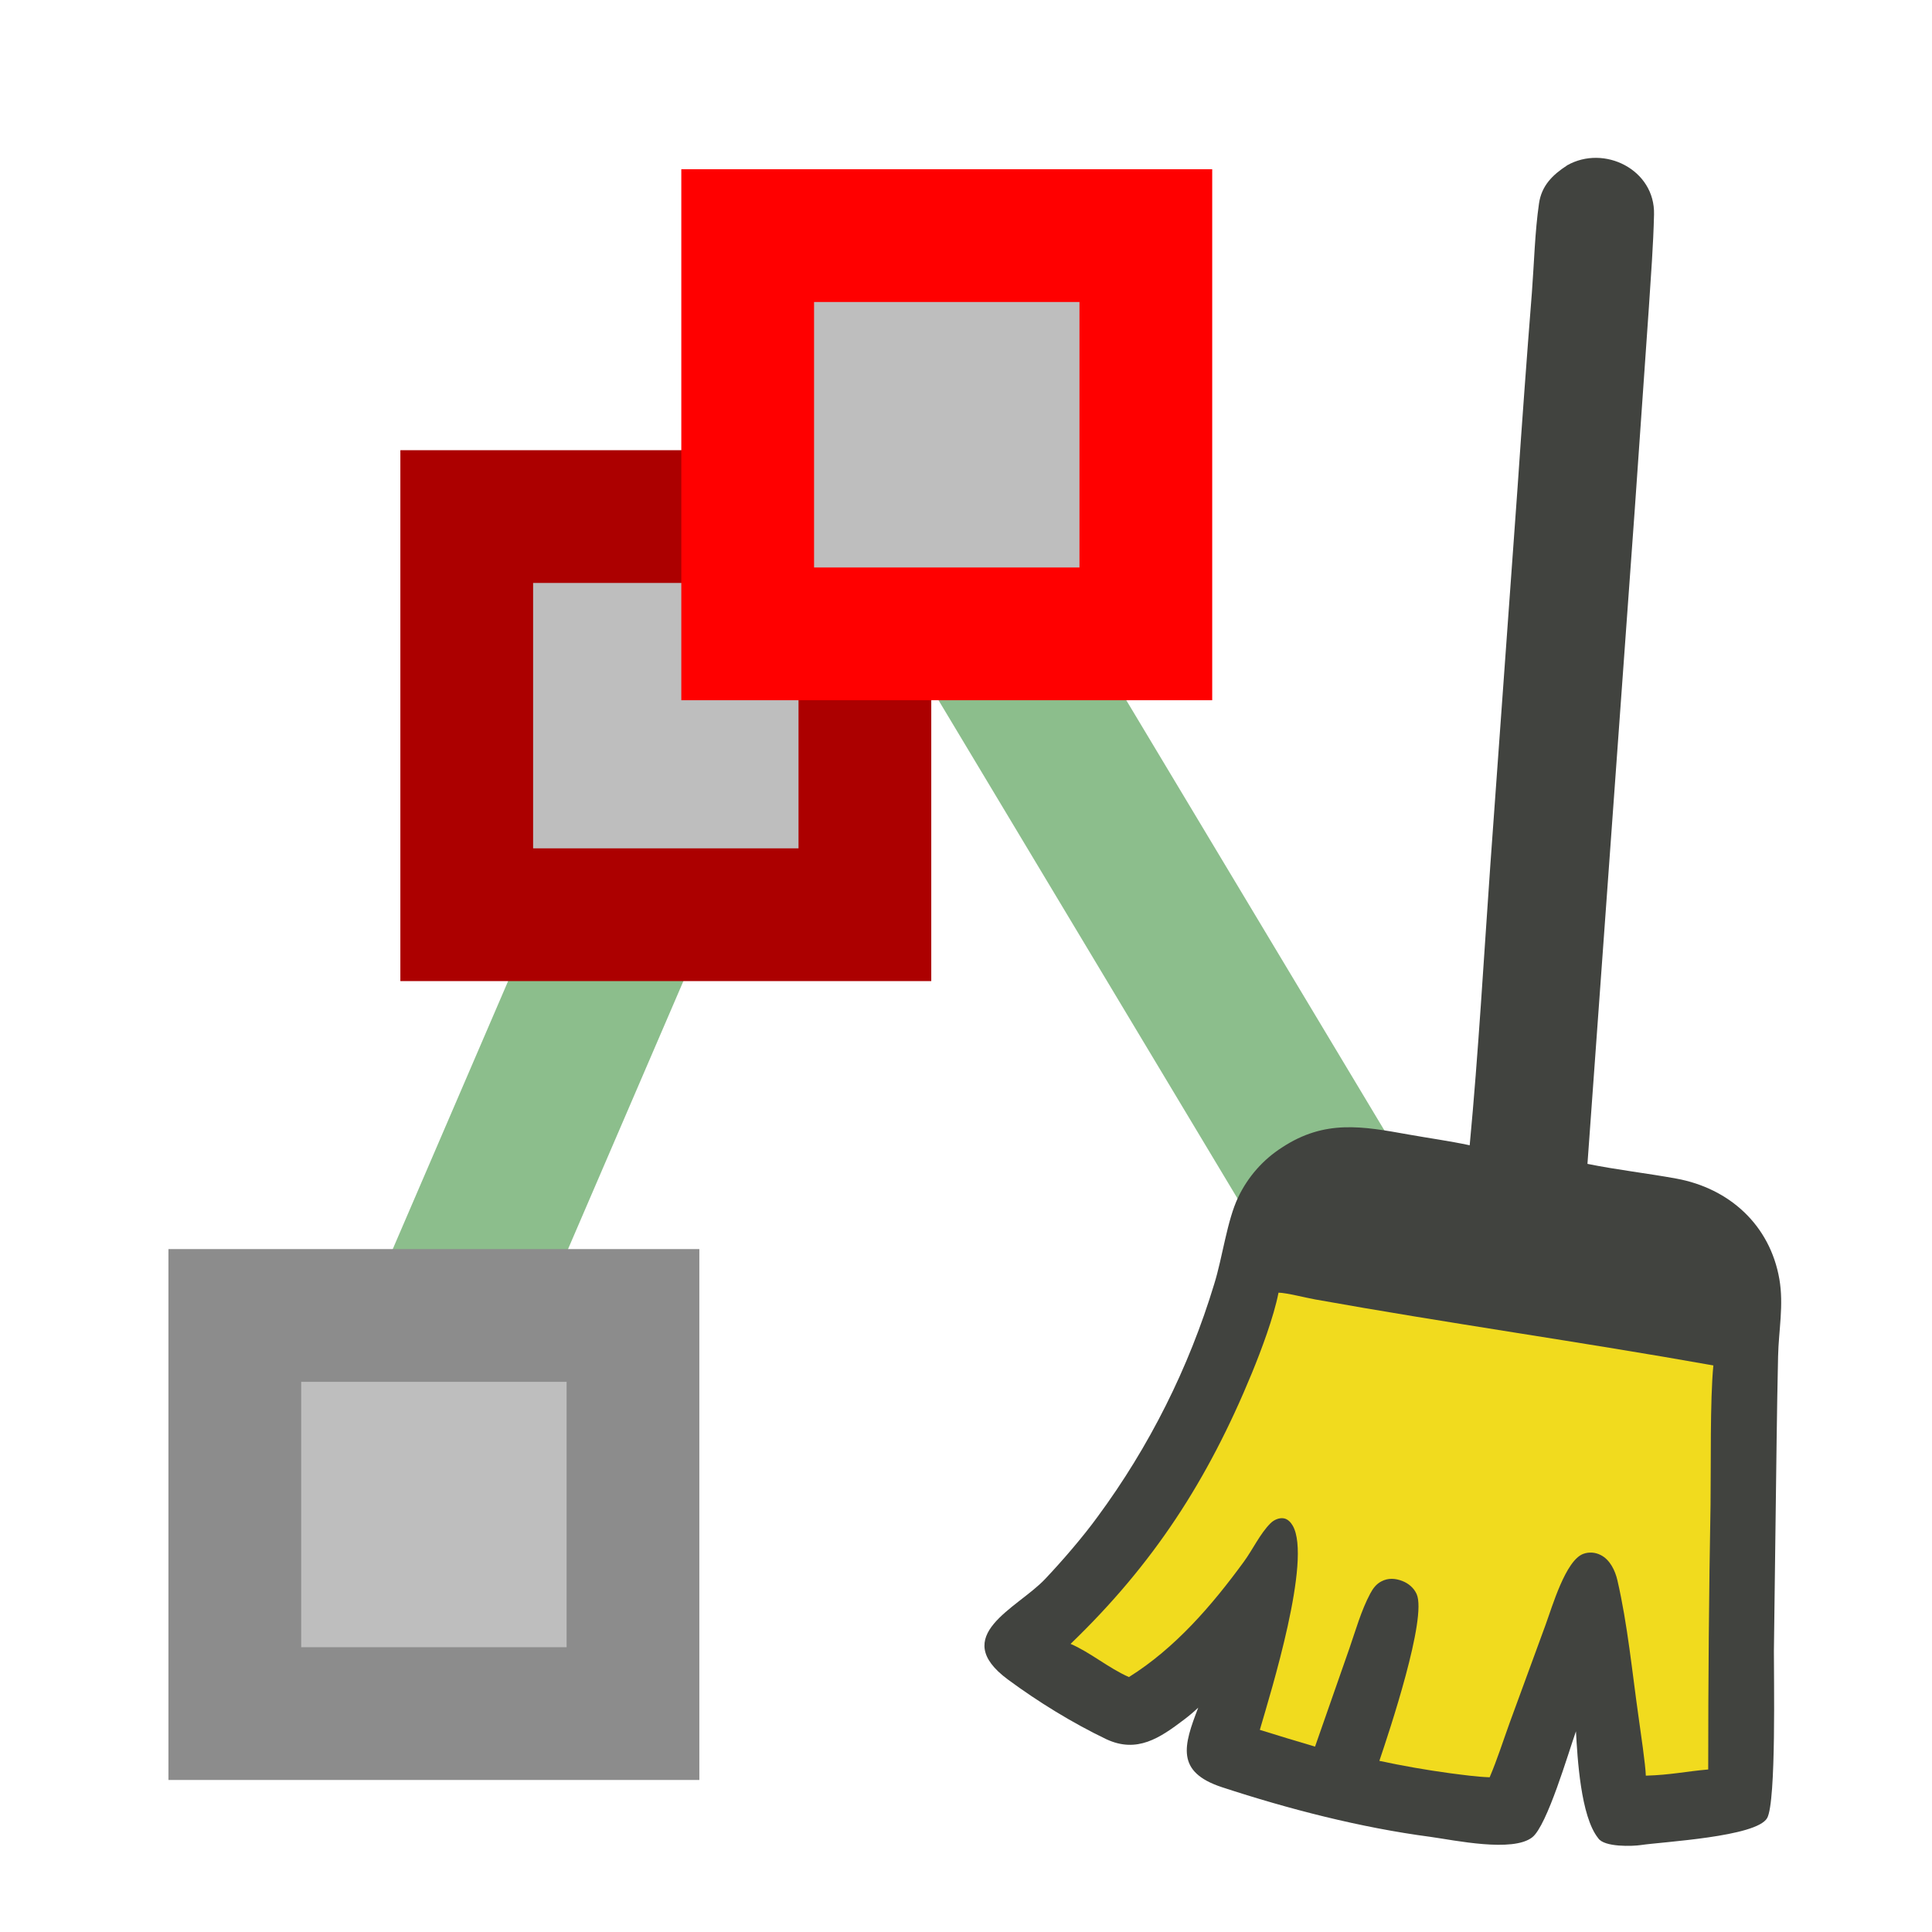
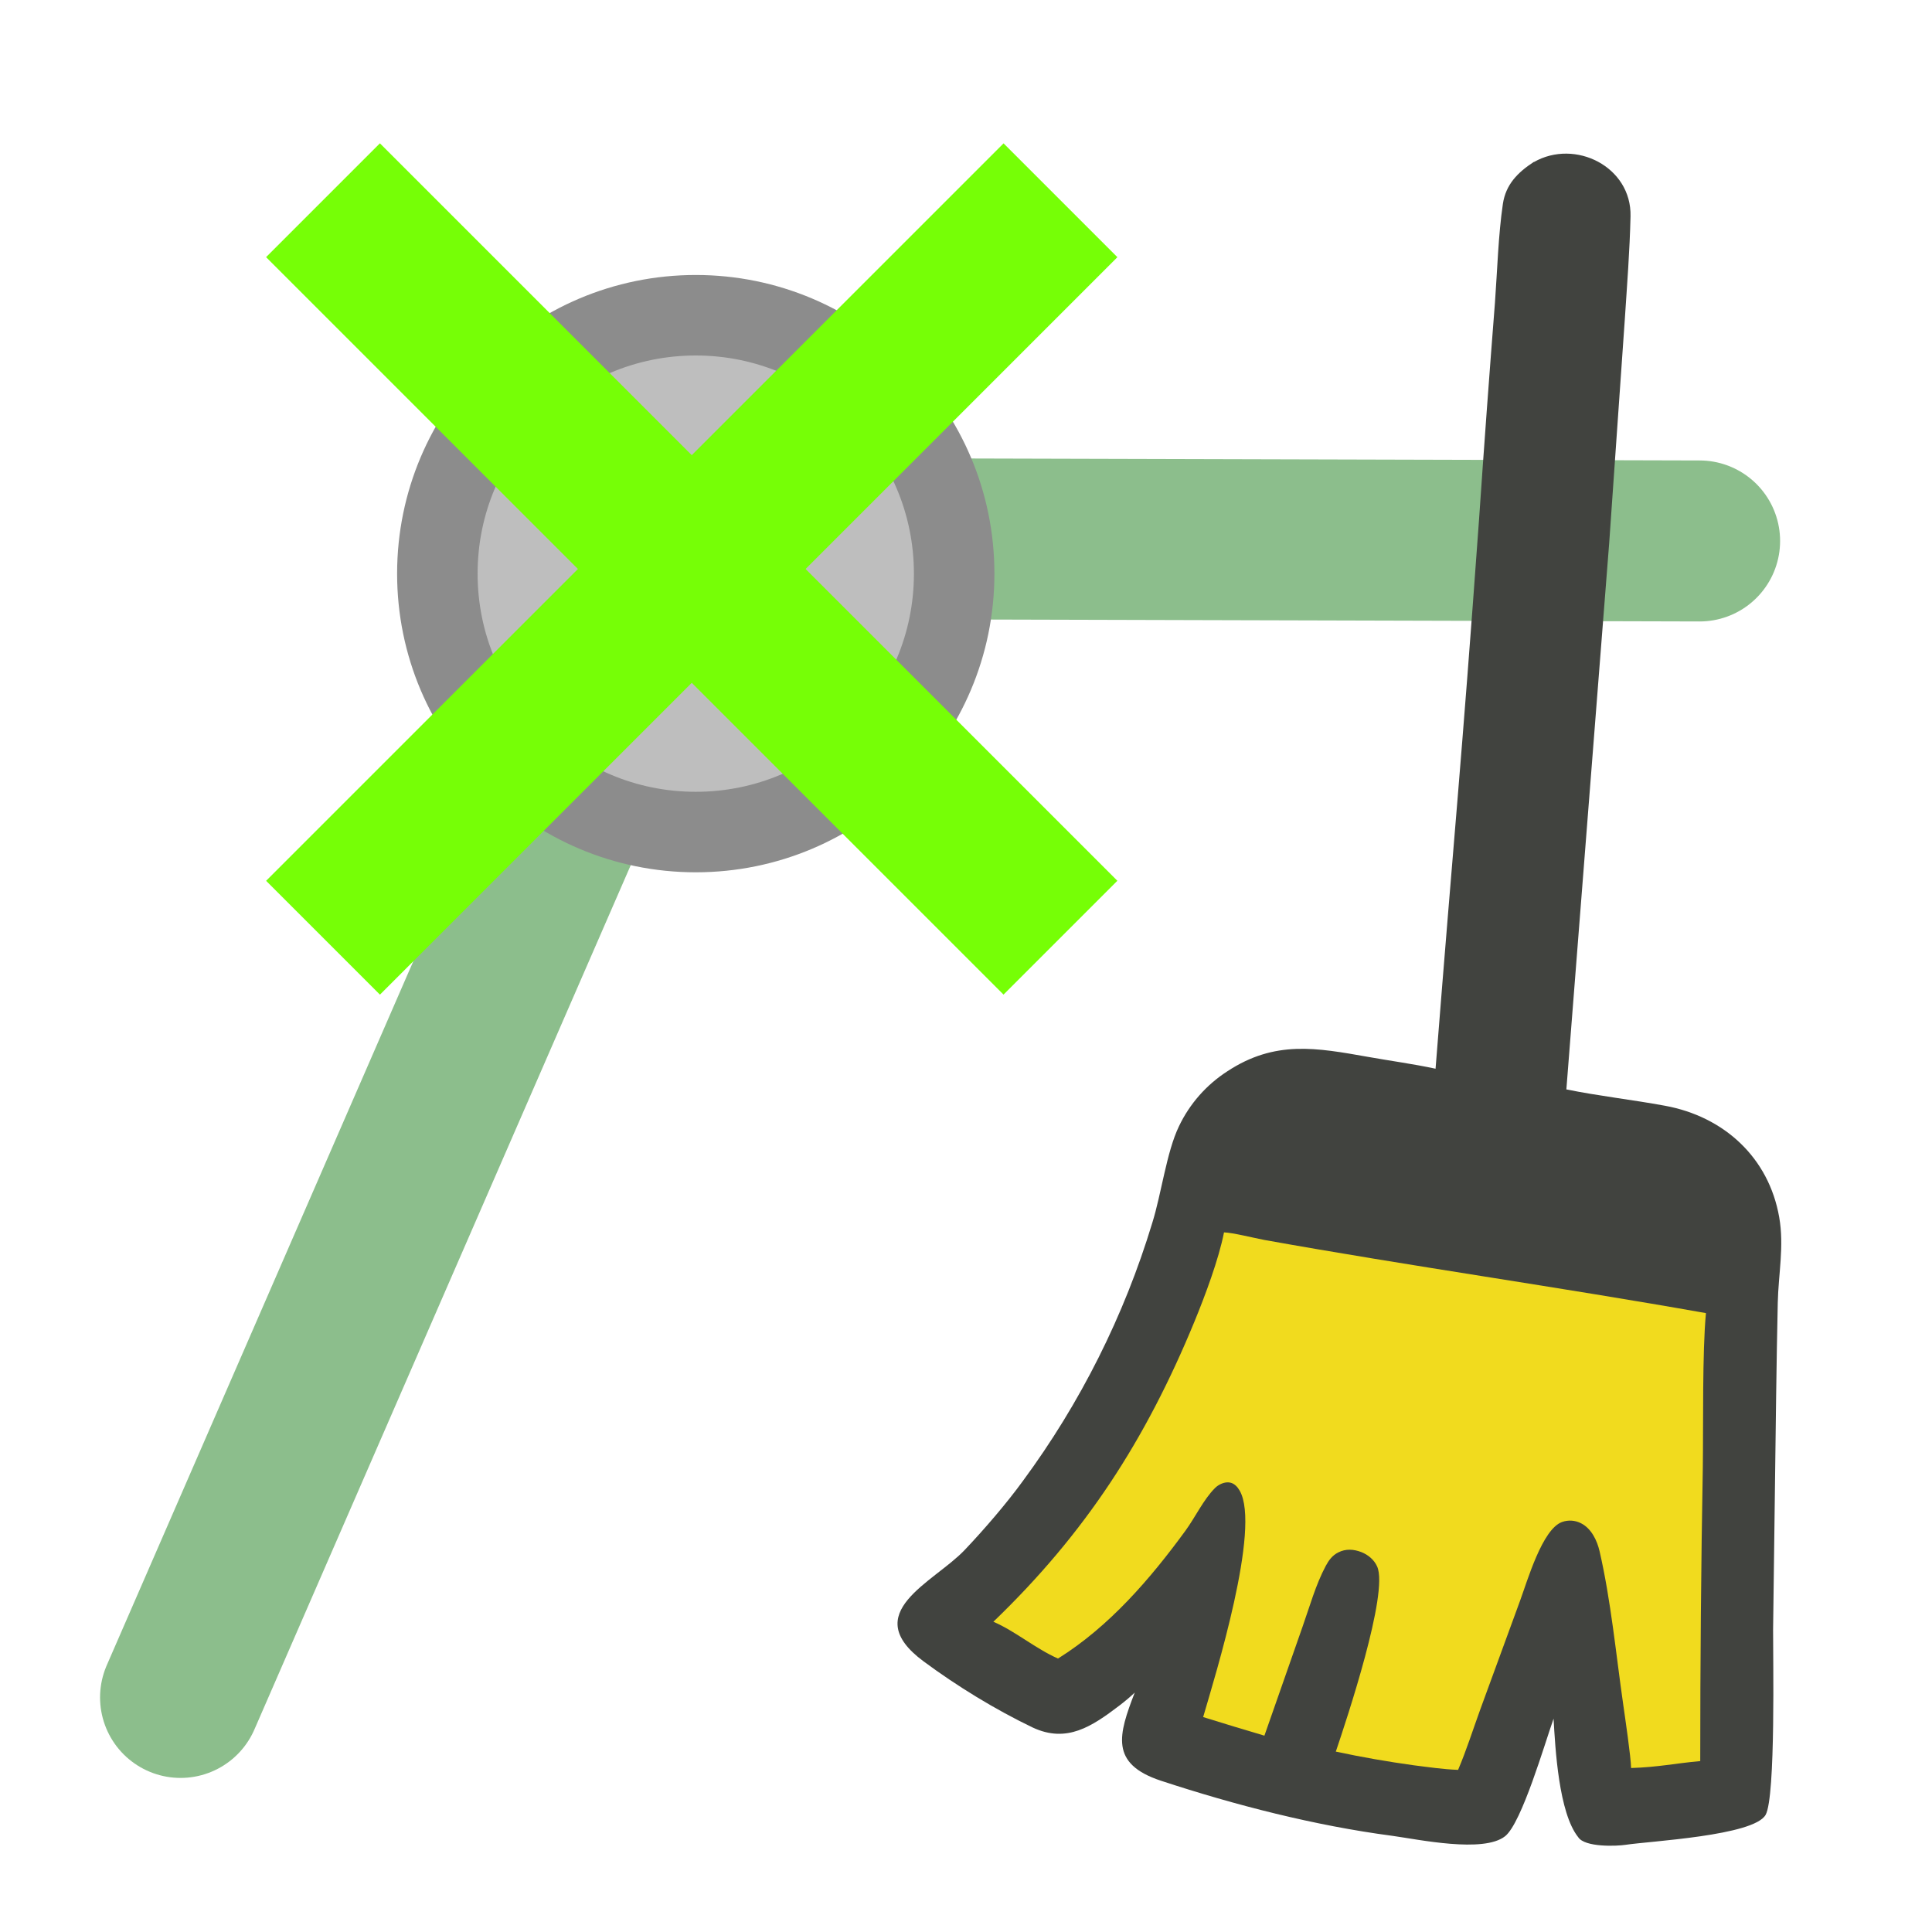
<svg xmlns="http://www.w3.org/2000/svg" height="24" viewBox="0 0 24 24" width="24" version="1.1" id="svg26">
  <defs id="defs30">
    <linearGradient y2="89.276" x2="107.901" y1="50.524" x1="-14.95" gradientUnits="userSpaceOnUse" id="gradient_0" gradientTransform="translate(32.38264,-44.09958)">
      <stop id="stop932" stop-opacity="0" stop-color="black" offset="0" />
      <stop id="stop934" stop-opacity="0.188" stop-color="black" offset="1" />
    </linearGradient>
    <linearGradient y2="77.615" x2="64.489" y1="57.749" x1="64.085" gradientUnits="userSpaceOnUse" id="gradient_1" gradientTransform="matrix(0.1757399,0,0,0.1757399,6.825582,2.061622)">
      <stop id="stop941" stop-color="#646362" offset="0" />
      <stop id="stop943" stop-color="#828182" offset="1" />
    </linearGradient>
    <linearGradient y2="71.801" x2="51.89" y1="120.871" x1="78.504" gradientUnits="userSpaceOnUse" id="gradient_2" gradientTransform="matrix(0.1757399,0,0,0.1757399,6.825582,2.061622)">
      <stop id="stop950" stop-color="#CCA909" offset="0" />
      <stop id="stop952" stop-color="#FBE74E" offset="1" />
    </linearGradient>
    <linearGradient y2="58.704" x2="55.983" y1="72.317" x1="61.196" gradientUnits="userSpaceOnUse" id="gradient_3" gradientTransform="matrix(0.1757399,0,0,0.1757399,6.825582,2.061622)">
      <stop id="stop965" stop-color="#979697" offset="0" />
      <stop id="stop967" stop-color="#D4D3D2" offset="1" />
    </linearGradient>
  </defs>
-   <path style="fill:none;stroke:#8cbe8c;stroke-width:2;stroke-linecap:round;stroke-linejoin:round;stroke-opacity:1" id="path2" d="M 4.854,18.104 10.541,4.892 l 6,10" />
-   <path style="fill:#bebebe;stroke:#ac0000;stroke-width:1.649;stroke-opacity:1" d="M 5.798,11.363 H 10.744 V 6.417 H 5.798 Z" id="path6" />
-   <path style="fill:#bebebe;stroke:#ff0000;stroke-width:1.649;stroke-opacity:1" d="M 9.288,7.874 H 14.234 V 2.927 H 9.288 Z" id="path8-4" />
-   <path style="fill:#bebebe;stroke:#8c8c8c;stroke-width:1.649" d="M 2.917,21.287 H 7.863 V 16.341 H 2.917 Z" id="path6-5" />
-   <path style="fill:#41433f;fill-opacity:1;stroke-width:0.072" d="m 19.465,2.055 c 0.462,-0.263 1.096,0.052 1.082,0.609 -0.009,0.387 -0.039,0.767 -0.064,1.154 l -0.175,2.505 -0.588,8.135 c 0.363,0.074 0.739,0.116 1.105,0.183 0.66,0.121 1.163,0.579 1.279,1.249 0.056,0.324 -0.009,0.636 -0.016,0.959 -0.008,0.344 -0.013,0.69 -0.018,1.034 l -0.034,2.628 c -0.002,0.289 0.031,1.873 -0.084,2.074 -0.134,0.234 -1.298,0.294 -1.569,0.335 -0.099,0.015 -0.456,0.029 -0.53,-0.086 -0.218,-0.272 -0.257,-0.994 -0.276,-1.327 -0.095,0.268 -0.357,1.169 -0.542,1.316 -0.242,0.192 -0.97,0.036 -1.266,-0.005 -0.865,-0.114 -1.762,-0.345 -2.59,-0.617 -0.577,-0.19 -0.476,-0.517 -0.294,-0.988 -0.055,0.052 -0.113,0.101 -0.174,0.147 -0.304,0.231 -0.586,0.423 -0.968,0.245 -0.421,-0.202 -0.847,-0.464 -1.222,-0.741 -0.737,-0.545 0.113,-0.882 0.459,-1.246 0.215,-0.227 0.472,-0.525 0.653,-0.774 0.645,-0.874 1.135,-1.852 1.45,-2.892 0.103,-0.328 0.16,-0.793 0.299,-1.081 0.12,-0.252 0.308,-0.466 0.544,-0.617 0.532,-0.349 0.995,-0.264 1.575,-0.16 0.251,0.045 0.504,0.079 0.756,0.133 0.108,-1.143 0.176,-2.342 0.257,-3.489 l 0.338,-4.686 c 0.055,-0.807 0.114,-1.615 0.178,-2.422 0.027,-0.355 0.037,-0.752 0.088,-1.102 0.032,-0.221 0.167,-0.355 0.347,-0.472 z" id="path1078" />
-   <path style="fill:#f1db1e;stroke-width:0.072;fill-opacity:1" d="m 15.883,16.058 c 0.094,0.001 0.347,0.065 0.454,0.084 1.644,0.295 3.303,0.527 4.947,0.82 -0.042,0.431 -0.029,1.261 -0.035,1.729 -0.02,1.096 -0.029,2.193 -0.029,3.29 -0.285,0.025 -0.466,0.068 -0.775,0.077 -0.003,-0.128 -0.066,-0.555 -0.089,-0.72 -0.08,-0.56 -0.137,-1.158 -0.264,-1.707 -0.028,-0.121 -0.092,-0.256 -0.208,-0.314 -0.066,-0.034 -0.144,-0.04 -0.214,-0.015 -0.222,0.079 -0.389,0.662 -0.471,0.884 l -0.445,1.214 c -0.081,0.224 -0.156,0.46 -0.249,0.678 -0.167,-0.006 -0.331,-0.03 -0.497,-0.051 -0.293,-0.04 -0.584,-0.091 -0.873,-0.153 0.122,-0.361 0.595,-1.776 0.463,-2.072 -0.034,-0.076 -0.1,-0.132 -0.177,-0.162 -0.087,-0.034 -0.176,-0.04 -0.26,0.004 -0.066,0.034 -0.106,0.089 -0.14,0.153 -0.112,0.21 -0.18,0.454 -0.258,0.679 l -0.427,1.221 c -0.229,-0.067 -0.458,-0.137 -0.686,-0.208 0.138,-0.474 0.649,-2.118 0.409,-2.536 -0.024,-0.041 -0.059,-0.081 -0.108,-0.091 -0.06,-0.012 -0.127,0.019 -0.169,0.061 -0.129,0.129 -0.221,0.328 -0.331,0.478 -0.396,0.542 -0.853,1.073 -1.427,1.432 -0.253,-0.111 -0.483,-0.309 -0.725,-0.412 1.031,-0.993 1.704,-2.031 2.252,-3.363 0.117,-0.285 0.272,-0.698 0.331,-0.999 z" id="path1080" />
+   <path id="path1251" d="m 2.243,21.086 6.27,-14.4 12.6,0.034" style="fill:none;stroke:#8cbe8c;stroke-width:2;stroke-linecap:round;stroke-linejoin:round" />
+   <rect id="rect1253" y="3.916" x="5.433" width="6.42" rx="4.01" height="6.42" style="fill:#bebebe;stroke:#8c8c8c;stroke-linecap:round;stroke-opacity:1;fill-opacity:1" />
+   <path style="fill:#41433f;fill-opacity:1;stroke-width:0.08" d="m 19.055,2.013 c 0.512,-0.292 1.215,0.058 1.2,0.675 -0.01,0.429 -0.043,0.851 -0.071,1.279 l -0.194,2.778 -0.532,6.788 c 0.402,0.082 0.819,0.128 1.225,0.203 0.732,0.134 1.289,0.642 1.419,1.385 0.063,0.36 -0.01,0.705 -0.018,1.063 -0.009,0.381 -0.014,0.765 -0.02,1.147 l -0.038,2.914 c -0.002,0.32 0.034,2.077 -0.093,2.3 -0.148,0.26 -1.439,0.326 -1.74,0.372 -0.11,0.017 -0.506,0.033 -0.588,-0.095 -0.242,-0.302 -0.285,-1.103 -0.306,-1.472 -0.106,0.297 -0.395,1.296 -0.602,1.46 -0.268,0.213 -1.076,0.04 -1.403,-0.005 -0.959,-0.126 -1.954,-0.382 -2.872,-0.684 -0.64,-0.211 -0.527,-0.574 -0.326,-1.095 -0.061,0.058 -0.126,0.112 -0.193,0.163 -0.337,0.256 -0.65,0.469 -1.074,0.271 -0.467,-0.224 -0.94,-0.514 -1.356,-0.822 -0.817,-0.604 0.125,-0.978 0.509,-1.382 0.239,-0.251 0.524,-0.582 0.724,-0.858 0.715,-0.969 1.259,-2.054 1.608,-3.207 0.114,-0.364 0.177,-0.879 0.331,-1.199 0.133,-0.28 0.342,-0.517 0.603,-0.685 0.59,-0.387 1.103,-0.292 1.747,-0.178 0.279,0.05 0.559,0.087 0.838,0.147 0.243,-3.082 0.311,-3.645 0.541,-6.833 0.061,-0.895 0.127,-1.791 0.197,-2.686 0.029,-0.394 0.041,-0.834 0.098,-1.222 0.036,-0.245 0.186,-0.394 0.385,-0.524 z" id="path1078" />
+   <path style="fill:#f1db1e;fill-opacity:1;stroke-width:0.08" d="m 15.203,15.309 c 0.105,0.002 0.385,0.072 0.503,0.094 1.823,0.327 3.663,0.585 5.486,0.909 -0.046,0.478 -0.032,1.398 -0.039,1.917 -0.022,1.216 -0.032,2.432 -0.032,3.648 -0.316,0.028 -0.516,0.075 -0.859,0.086 -0.003,-0.142 -0.073,-0.615 -0.099,-0.798 -0.089,-0.621 -0.152,-1.284 -0.292,-1.893 -0.031,-0.135 -0.102,-0.284 -0.23,-0.349 -0.073,-0.038 -0.159,-0.044 -0.237,-0.016 -0.246,0.088 -0.431,0.734 -0.522,0.98 l -0.493,1.347 c -0.09,0.248 -0.173,0.51 -0.276,0.752 -0.186,-0.007 -0.367,-0.034 -0.551,-0.057 -0.325,-0.045 -0.647,-0.101 -0.968,-0.17 0.135,-0.4 0.659,-1.97 0.514,-2.298 -0.037,-0.084 -0.111,-0.146 -0.196,-0.18 -0.096,-0.037 -0.195,-0.044 -0.288,0.004 -0.074,0.037 -0.118,0.098 -0.156,0.169 -0.124,0.233 -0.199,0.504 -0.287,0.753 l -0.474,1.354 c -0.254,-0.075 -0.508,-0.152 -0.761,-0.231 0.153,-0.526 0.72,-2.349 0.454,-2.812 -0.026,-0.046 -0.065,-0.09 -0.12,-0.101 -0.066,-0.013 -0.141,0.022 -0.187,0.068 -0.143,0.143 -0.245,0.363 -0.367,0.53 -0.439,0.601 -0.946,1.19 -1.583,1.588 -0.28,-0.123 -0.535,-0.343 -0.803,-0.457 1.144,-1.101 1.89,-2.253 2.498,-3.729 0.13,-0.316 0.302,-0.774 0.367,-1.108 z" id="path1080" />
+   <g id="g1324" transform="matrix(1.327004,0,0,1.327004,13.58635,14.89487)" style="stroke-width:1.507;stroke-miterlimit:4;stroke-dasharray:none">
+     <path transform="rotate(-135,-3.762712,-5.898305)" id="path1300-3" d="m -3.763,-10.78 c 0,3.254 0,6.508 0,9.763" style="fill:none;stroke:#76ff06;stroke-width:1.507;stroke-linecap:butt;stroke-linejoin:miter;stroke-miterlimit:4;stroke-dasharray:none;stroke-opacity:1" />
+     <path transform="rotate(-45,-3.762712,-5.898305)" id="path1300" d="m -3.763,-10.78 c 0,3.254 0,6.508 0,9.763" style="fill:none;stroke:#76ff06;stroke-width:1.507;stroke-linecap:butt;stroke-linejoin:miter;stroke-miterlimit:4;stroke-dasharray:none;stroke-opacity:1" />
+   </g>
</svg>
